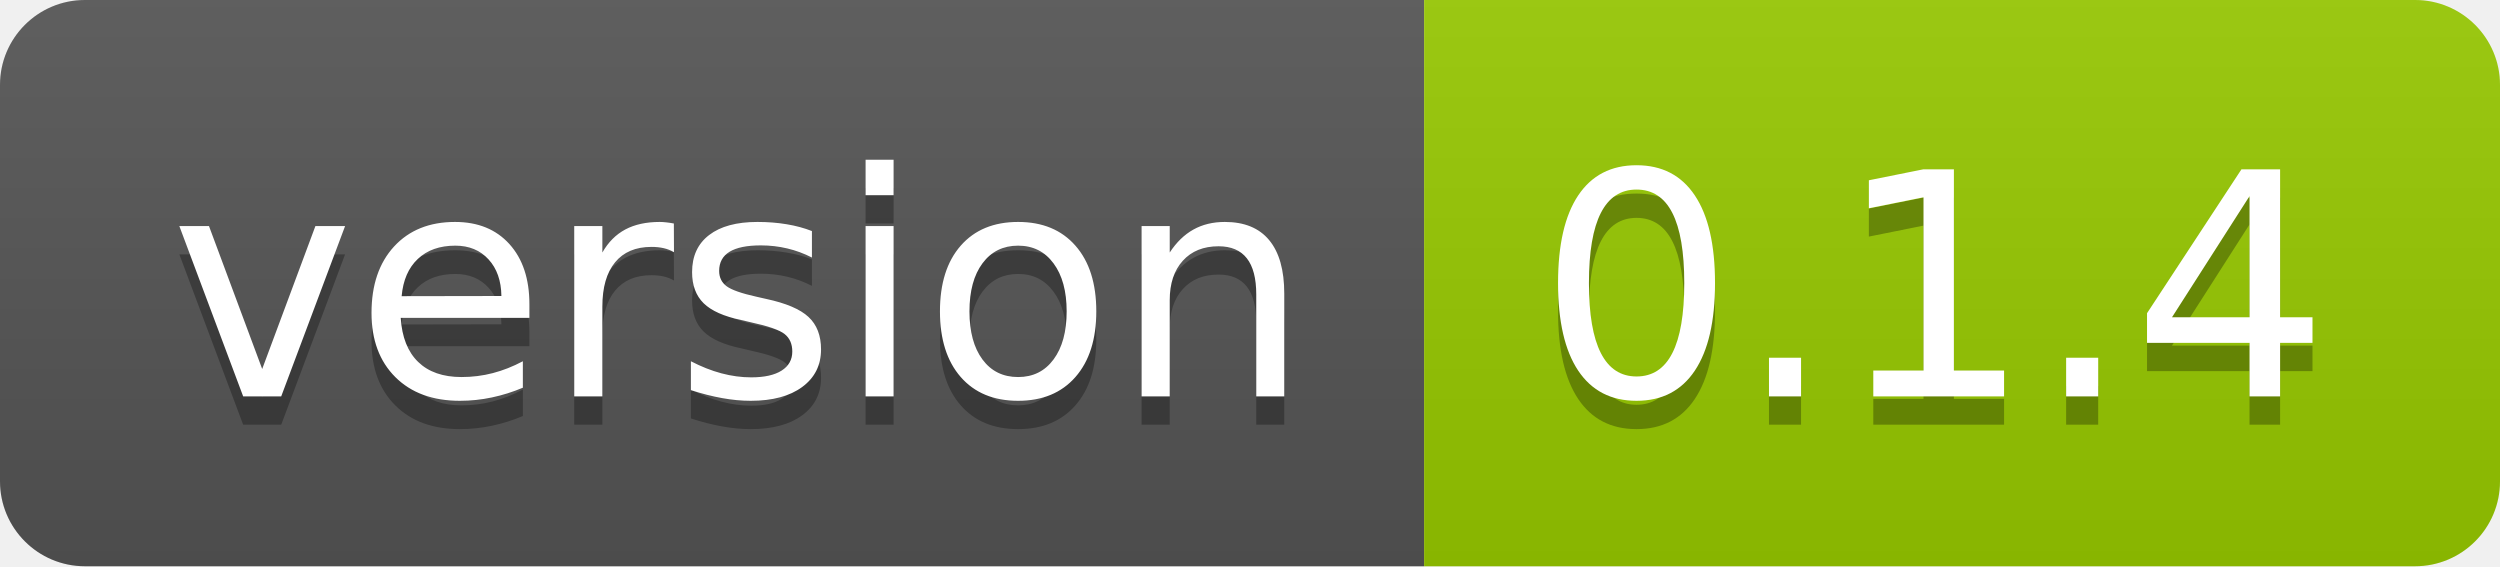
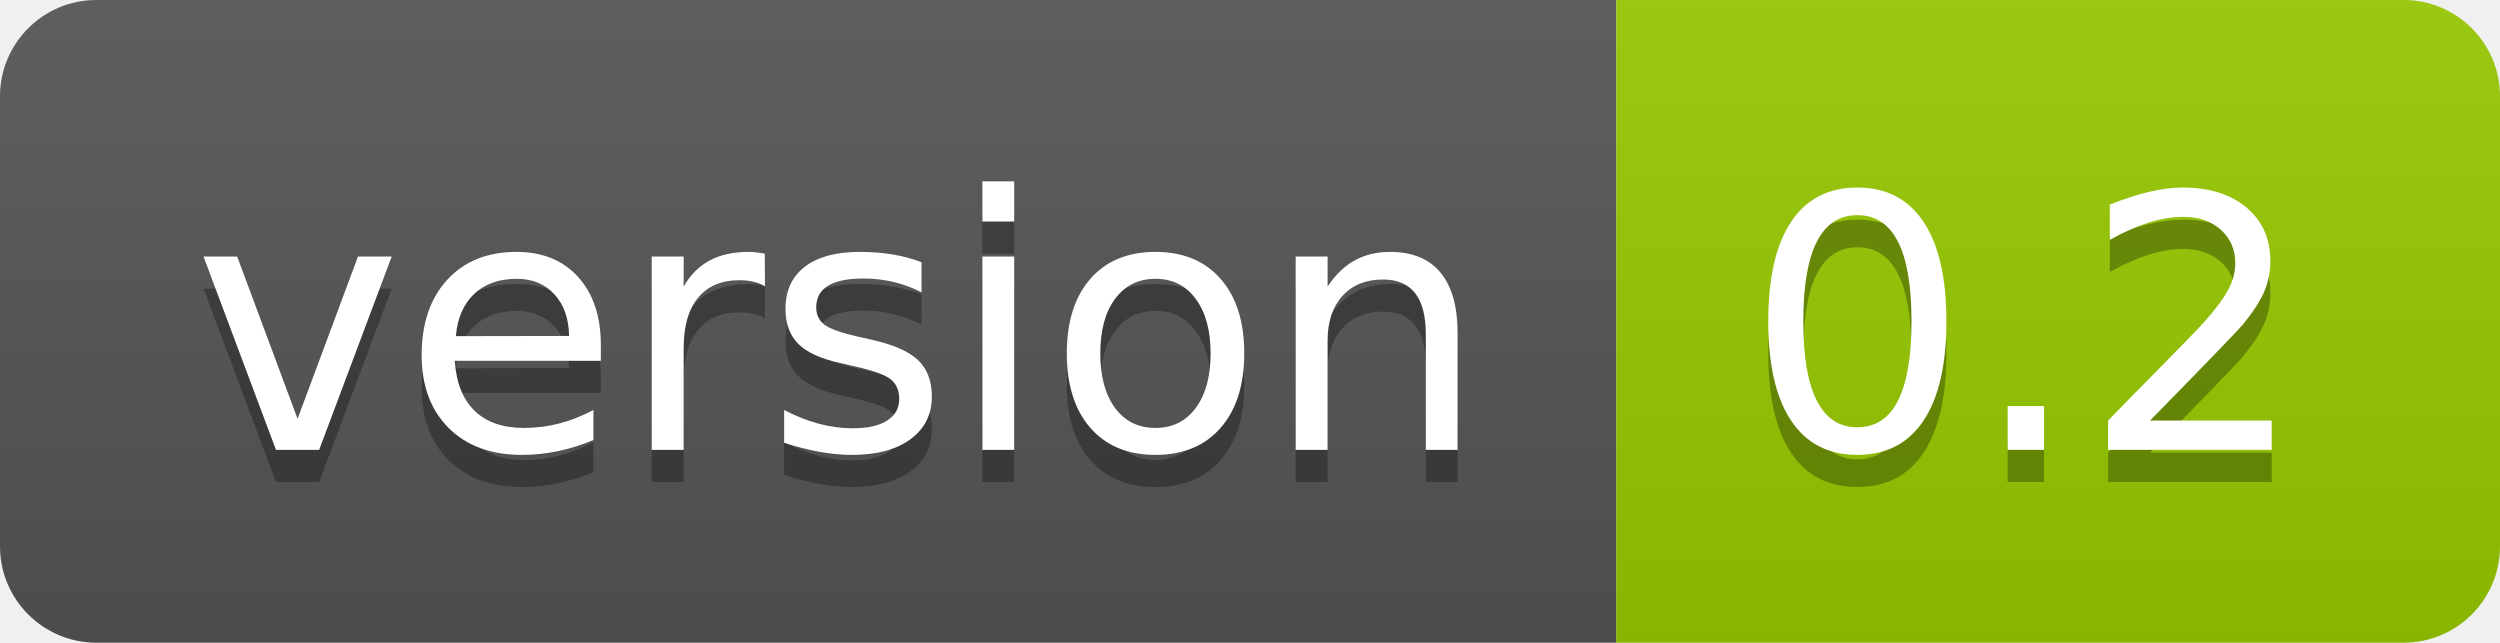
- <svg xmlns="http://www.w3.org/2000/svg" width="88.3" height="20">
+ <svg xmlns="http://www.w3.org/2000/svg" width="77.8" height="20">
  <linearGradient id="smooth" x2="0" y2="100%">
    <stop offset="0" stop-color="#bbb" stop-opacity=".1" />
    <stop offset="1" stop-opacity=".1" />
  </linearGradient>
  <clipPath id="round">
-     <rect width="88.3" height="20" rx="3" fill="#fff" />
+     <rect width="77.8" height="20" rx="3" fill="#fff" />
  </clipPath>
  <g clip-path="url(#round)">
    <rect width="50.3" height="20" fill="#555" />
-     <rect x="50.3" width="38.0" height="20" fill="#97CA00" />
-     <rect width="88.3" height="20" fill="url(#smooth)" />
+     <rect x="50.3" width="27.5" height="20" fill="#97CA00" />
+     <rect width="77.8" height="20" fill="url(#smooth)" />
  </g>
  <g fill="#fff" text-anchor="middle" font-family="DejaVu Sans,Verdana,Geneva,sans-serif" font-size="110">
    <text x="261.5" y="150" fill="#010101" fill-opacity=".3" transform="scale(0.1)" textLength="403.0" lengthAdjust="spacing">version</text>
    <text x="261.5" y="140" transform="scale(0.1)" textLength="403.0" lengthAdjust="spacing">version</text>
-     <text x="683.0" y="150" fill="#010101" fill-opacity=".3" transform="scale(0.1)" textLength="280.0" lengthAdjust="spacing">0.1.4</text>
-     <text x="683.0" y="140" transform="scale(0.1)" textLength="280.0" lengthAdjust="spacing">0.1.4</text>
+     <text x="630.5" y="150" fill="#010101" fill-opacity=".3" transform="scale(0.1)" textLength="175.0" lengthAdjust="spacing">0.2</text>
+     <text x="630.5" y="140" transform="scale(0.1)" textLength="175.0" lengthAdjust="spacing">0.2</text>
  </g>
</svg>
